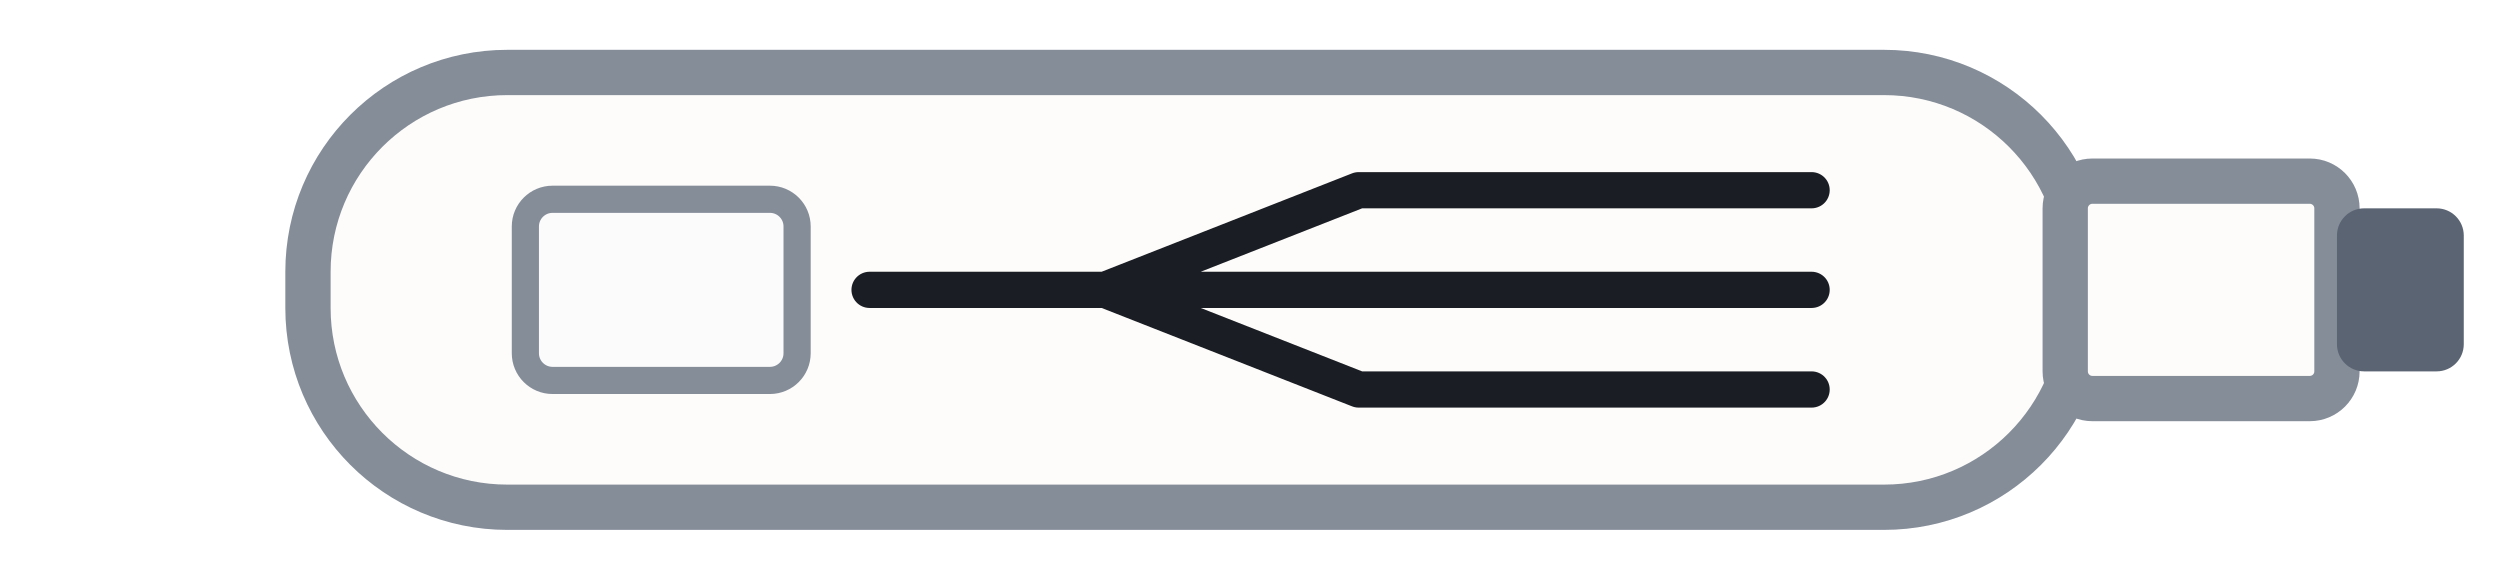
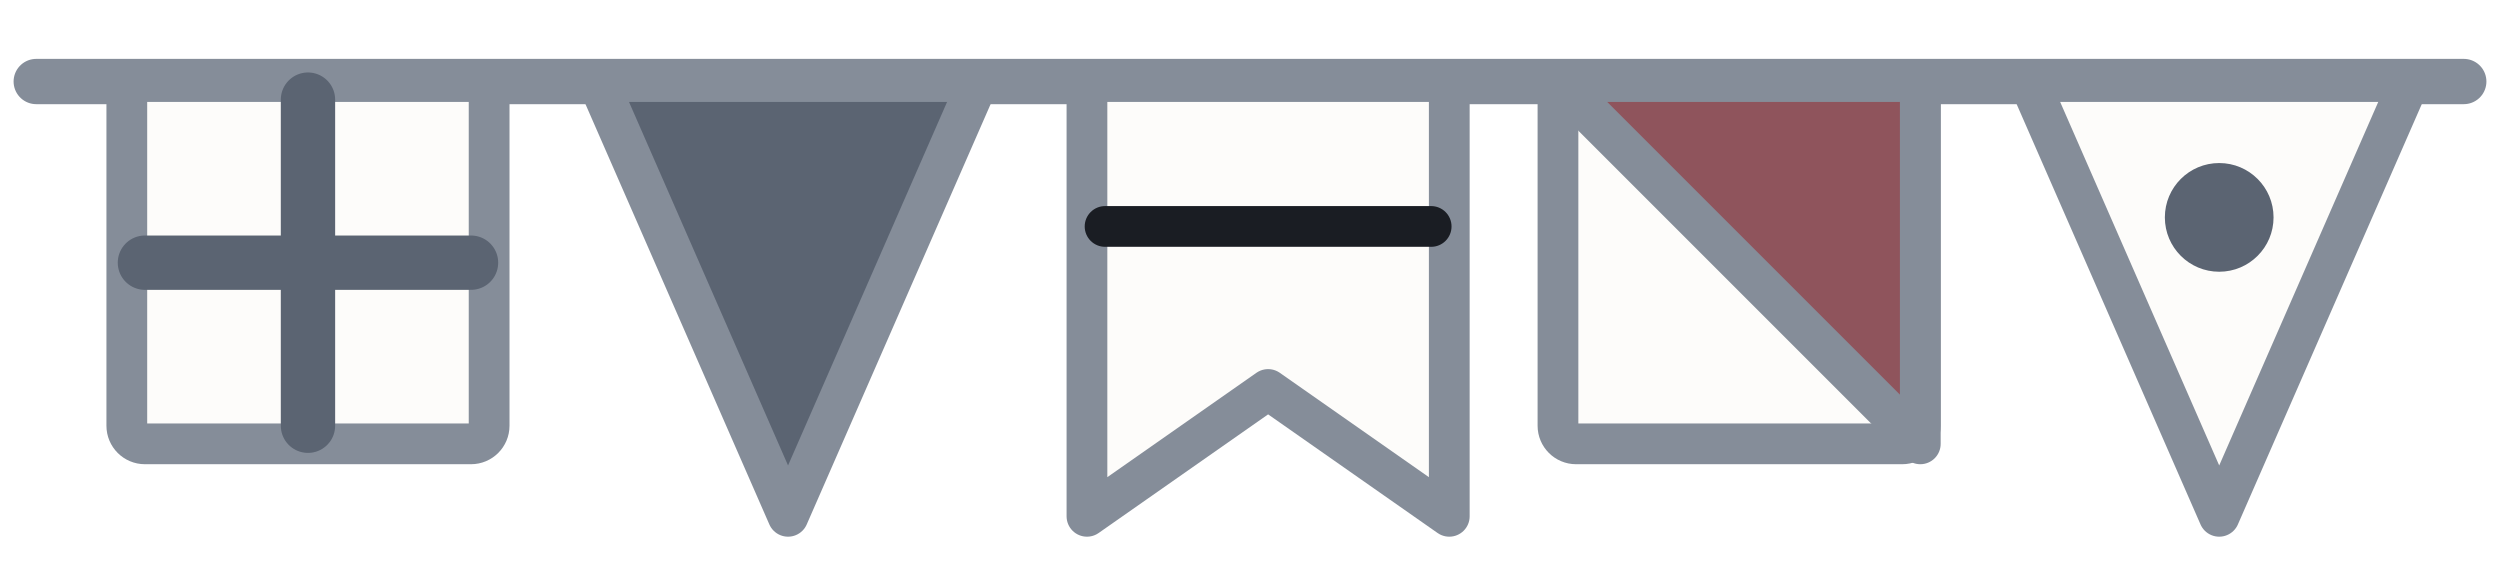
<svg xmlns="http://www.w3.org/2000/svg" viewBox="0 0 276 64" stroke-linecap="round" stroke-linejoin="round">
-   <rect x="34" y="8" width="196" height="48" rx="22" fill="#fdfcfa" stroke="#858d99" stroke-width="5" />
-   <rect x="228" y="20" width="30" height="24" rx="3" fill="#fdfcfa" stroke="#858d99" stroke-width="5" />
-   <rect x="258" y="23" width="14" height="18" rx="3" fill="#5b6472" stroke="none" />
-   <rect x="58" y="22" width="30" height="20" rx="3" fill="#fbfbfc" stroke="#858d99" stroke-width="3" />
-   <path d="M96 32h26M122 32l28-11h50M122 32h78M122 32l28 11h50" fill="none" stroke="#1a1d23" stroke-width="4" />
+   <path d="M4 9H272" fill="none" stroke="#858d99" stroke-width="5" />
+   <rect x="14" y="9" width="40" height="40" rx="2" fill="#fdfcfa" stroke="#858d99" stroke-width="4.5" />
+   <path d="M34 11V47M16 29H52" fill="none" stroke="#5b6472" stroke-width="6" />
+   <path d="M66 9H108L87 57Z" fill="#5b6472" stroke="#858d99" stroke-width="4.5" />
+   <path d="M120 9H160V57L140 43L120 57Z" fill="#fdfcfa" stroke="#858d99" stroke-width="4.5" />
+   <path d="M122 25H158" fill="none" stroke="#1a1d23" stroke-width="4.5" />
+   <rect x="172" y="9" width="40" height="40" rx="2" fill="#fdfcfa" stroke="#858d99" stroke-width="4.5" />
+   <path d="M172 9H212V49Z" fill="#8f545c" stroke="#858d99" stroke-width="4.5" />
+   <path d="M224 9H266L245 57Z" fill="#fdfcfa" stroke="#858d99" stroke-width="4.5" />
+   <circle cx="245" cy="24" r="6" fill="#5b6472" stroke="none" />
</svg>
